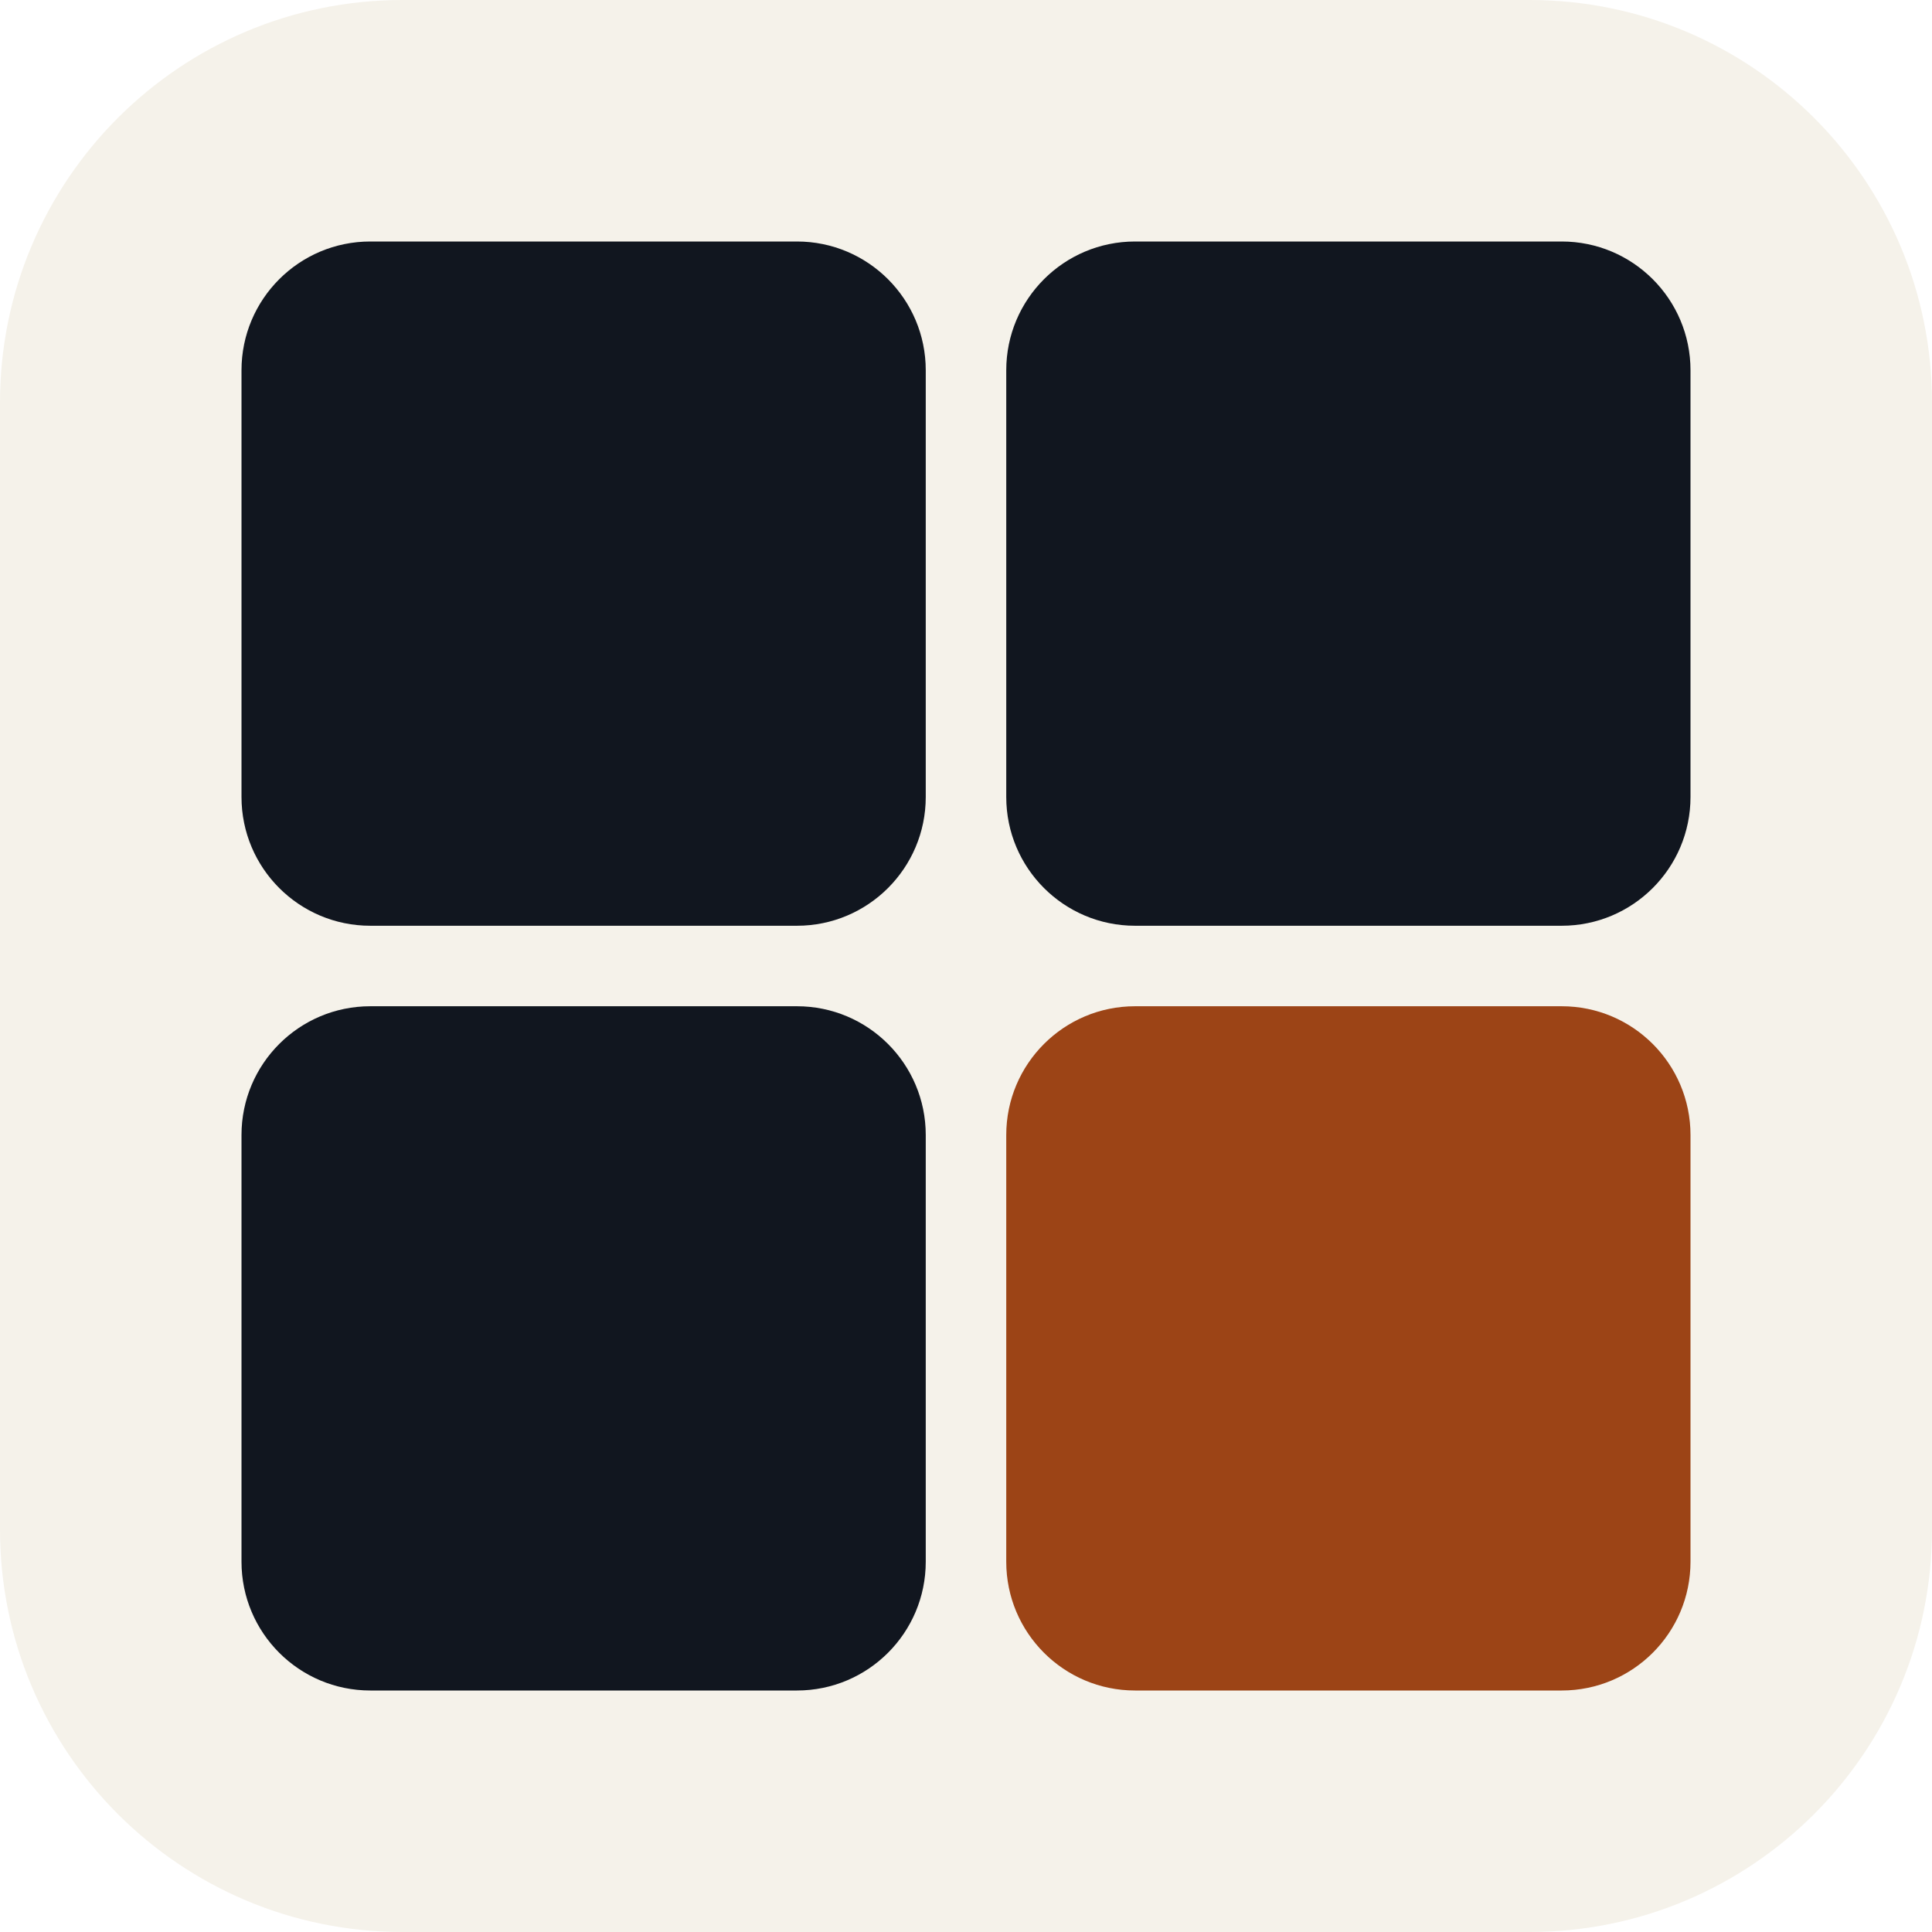
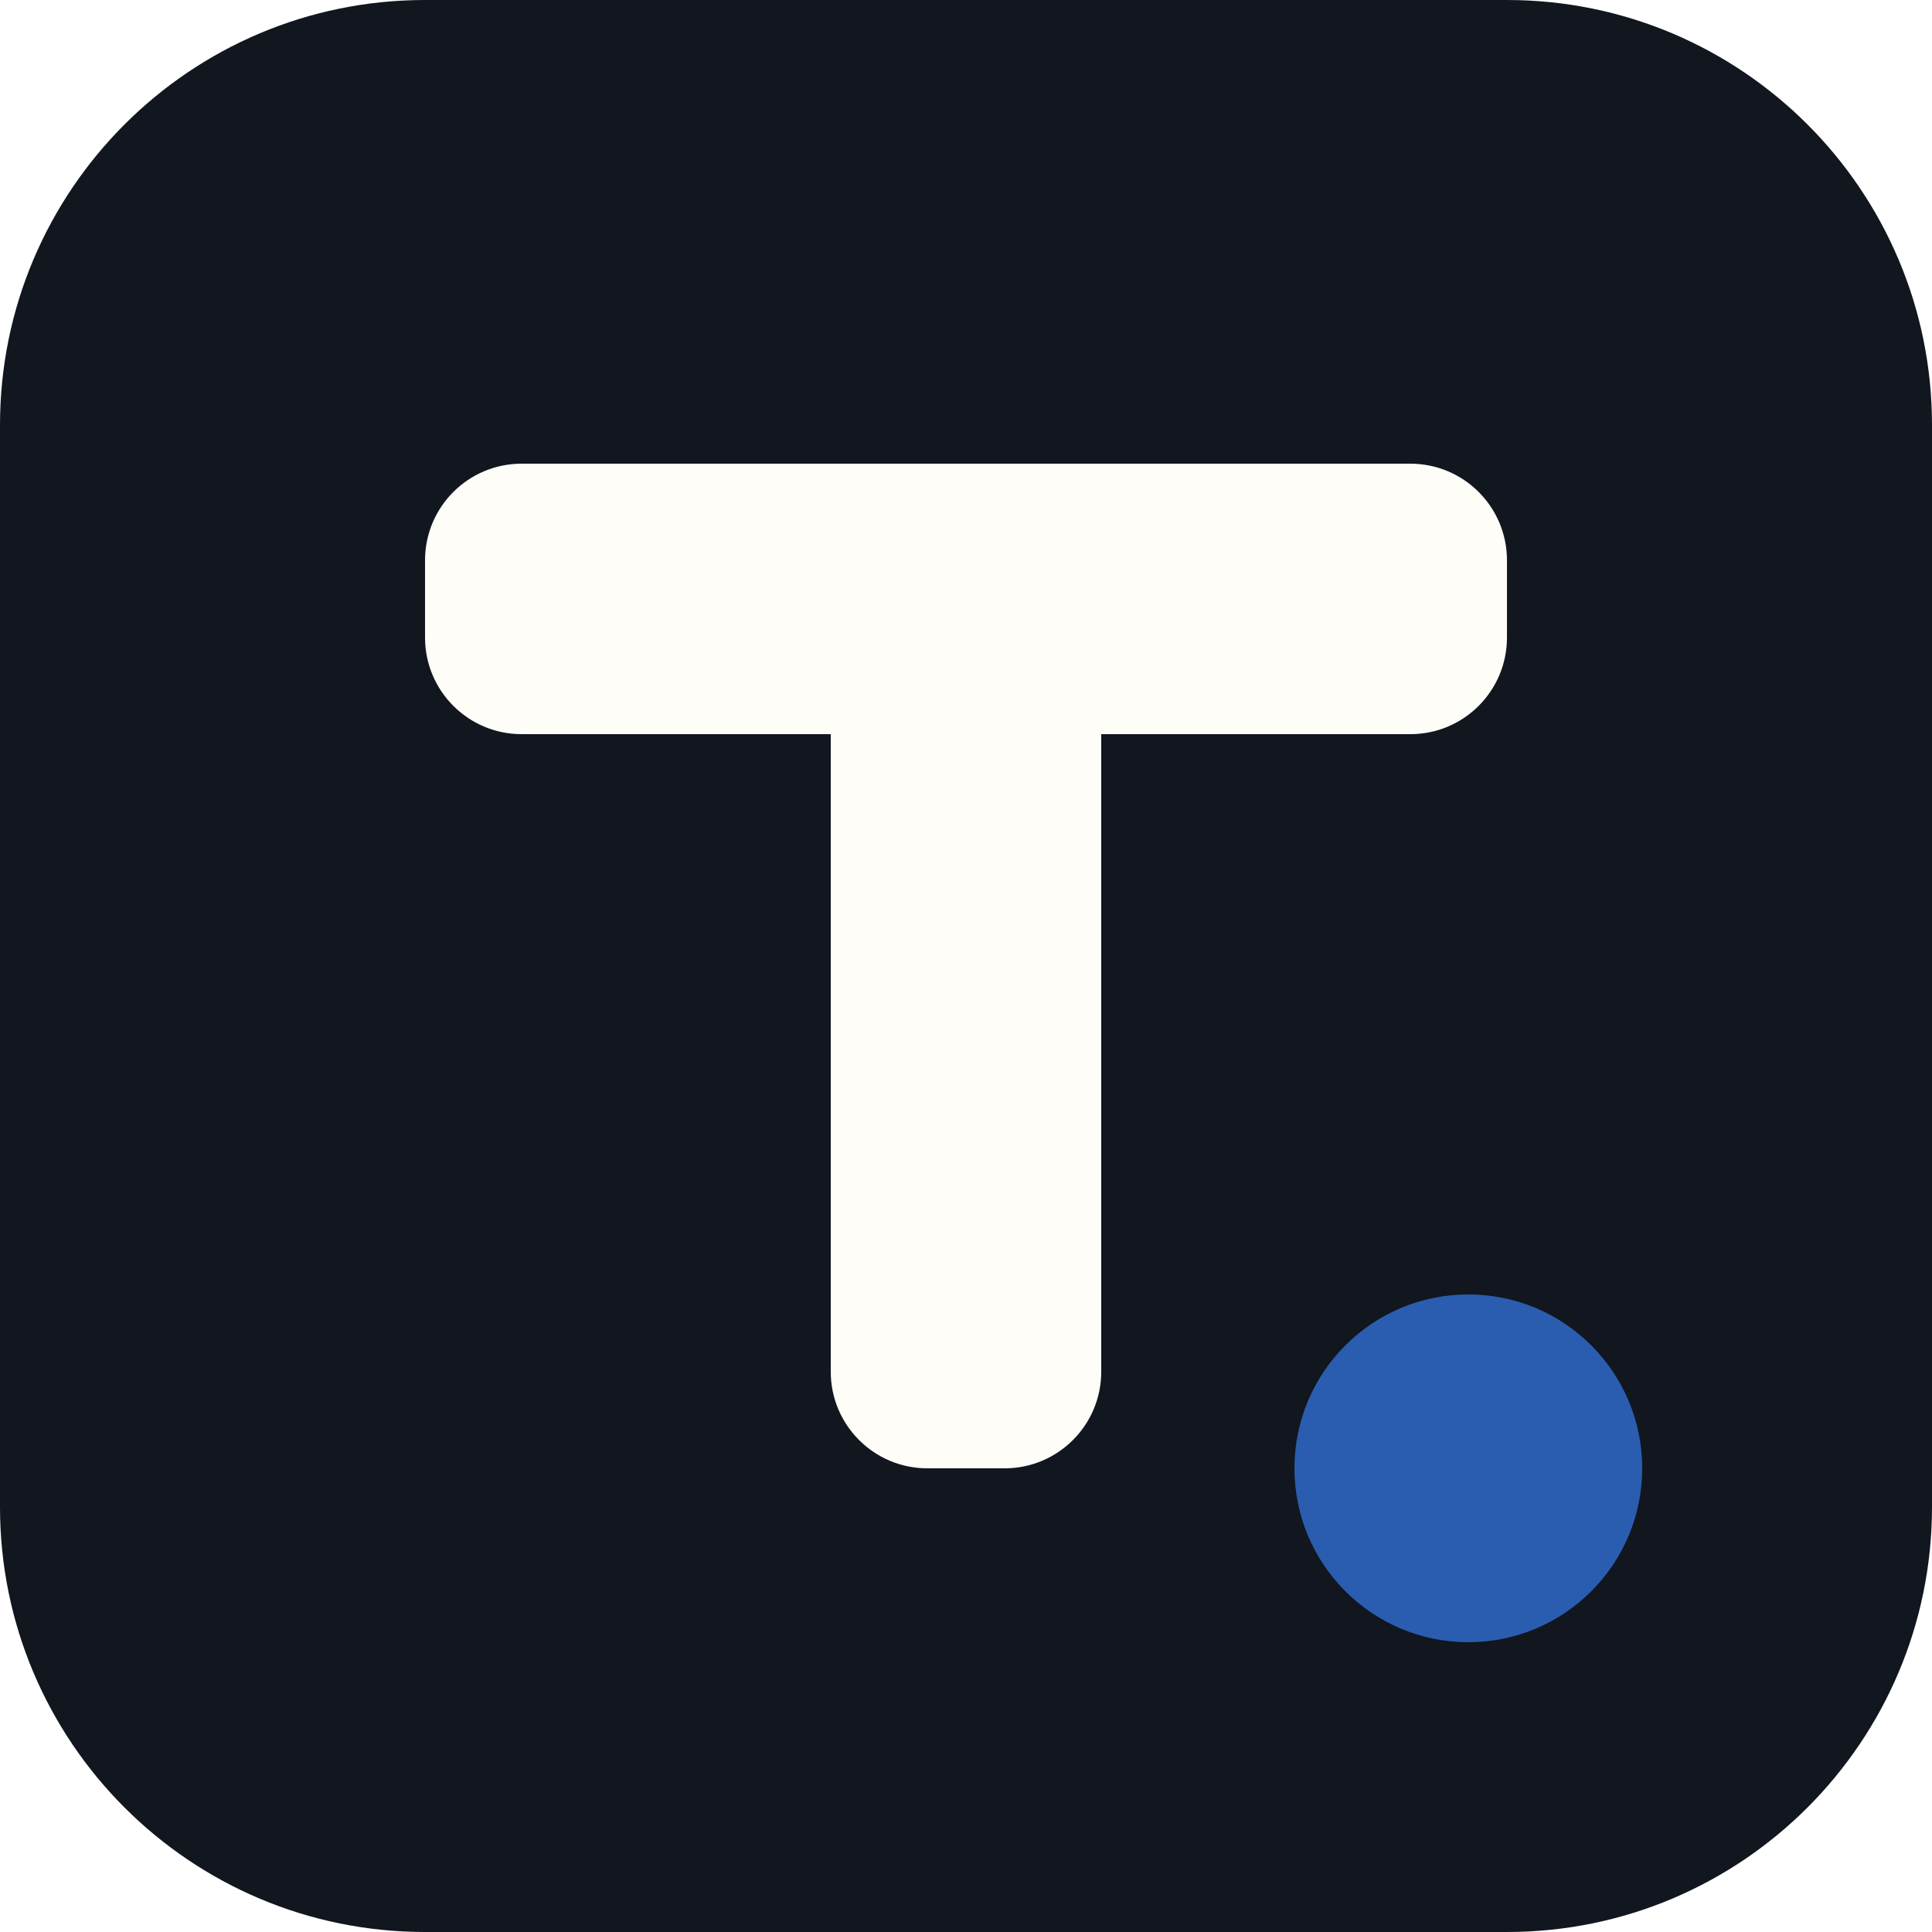
- <svg xmlns="http://www.w3.org/2000/svg" viewBox="0 0 24 24">
-   <rect width="24" height="24" rx="5" fill="#F5F2EA" />
-   <rect x="3" y="3" width="8.5" height="8.5" rx="1.6" fill="#11161F" />
-   <rect x="12.5" y="3" width="8.5" height="8.5" rx="1.6" fill="#11161F" />
-   <rect x="3" y="12.5" width="8.5" height="8.5" rx="1.6" fill="#11161F" />
-   <rect x="12.5" y="12.5" width="8.5" height="8.5" rx="1.6" fill="#9C4416" />
+ <svg xmlns="http://www.w3.org/2000/svg" width="100" height="100" viewBox="0 0 100 100" role="img" aria-label="Teleion Labs">
+   <g transform="translate(0 0) scale(1.0)">
+     <rect width="100" height="100" rx="22" fill="#11161F" />
+     <rect x="22" y="24" width="56" height="14" rx="5" fill="#FFFDF8" />
+     <rect x="43" y="24" width="14" height="52" rx="5" fill="#FFFDF8" />
+     <circle cx="76" cy="76" r="9" fill="#2A5DB0" />
+   </g>
</svg>
